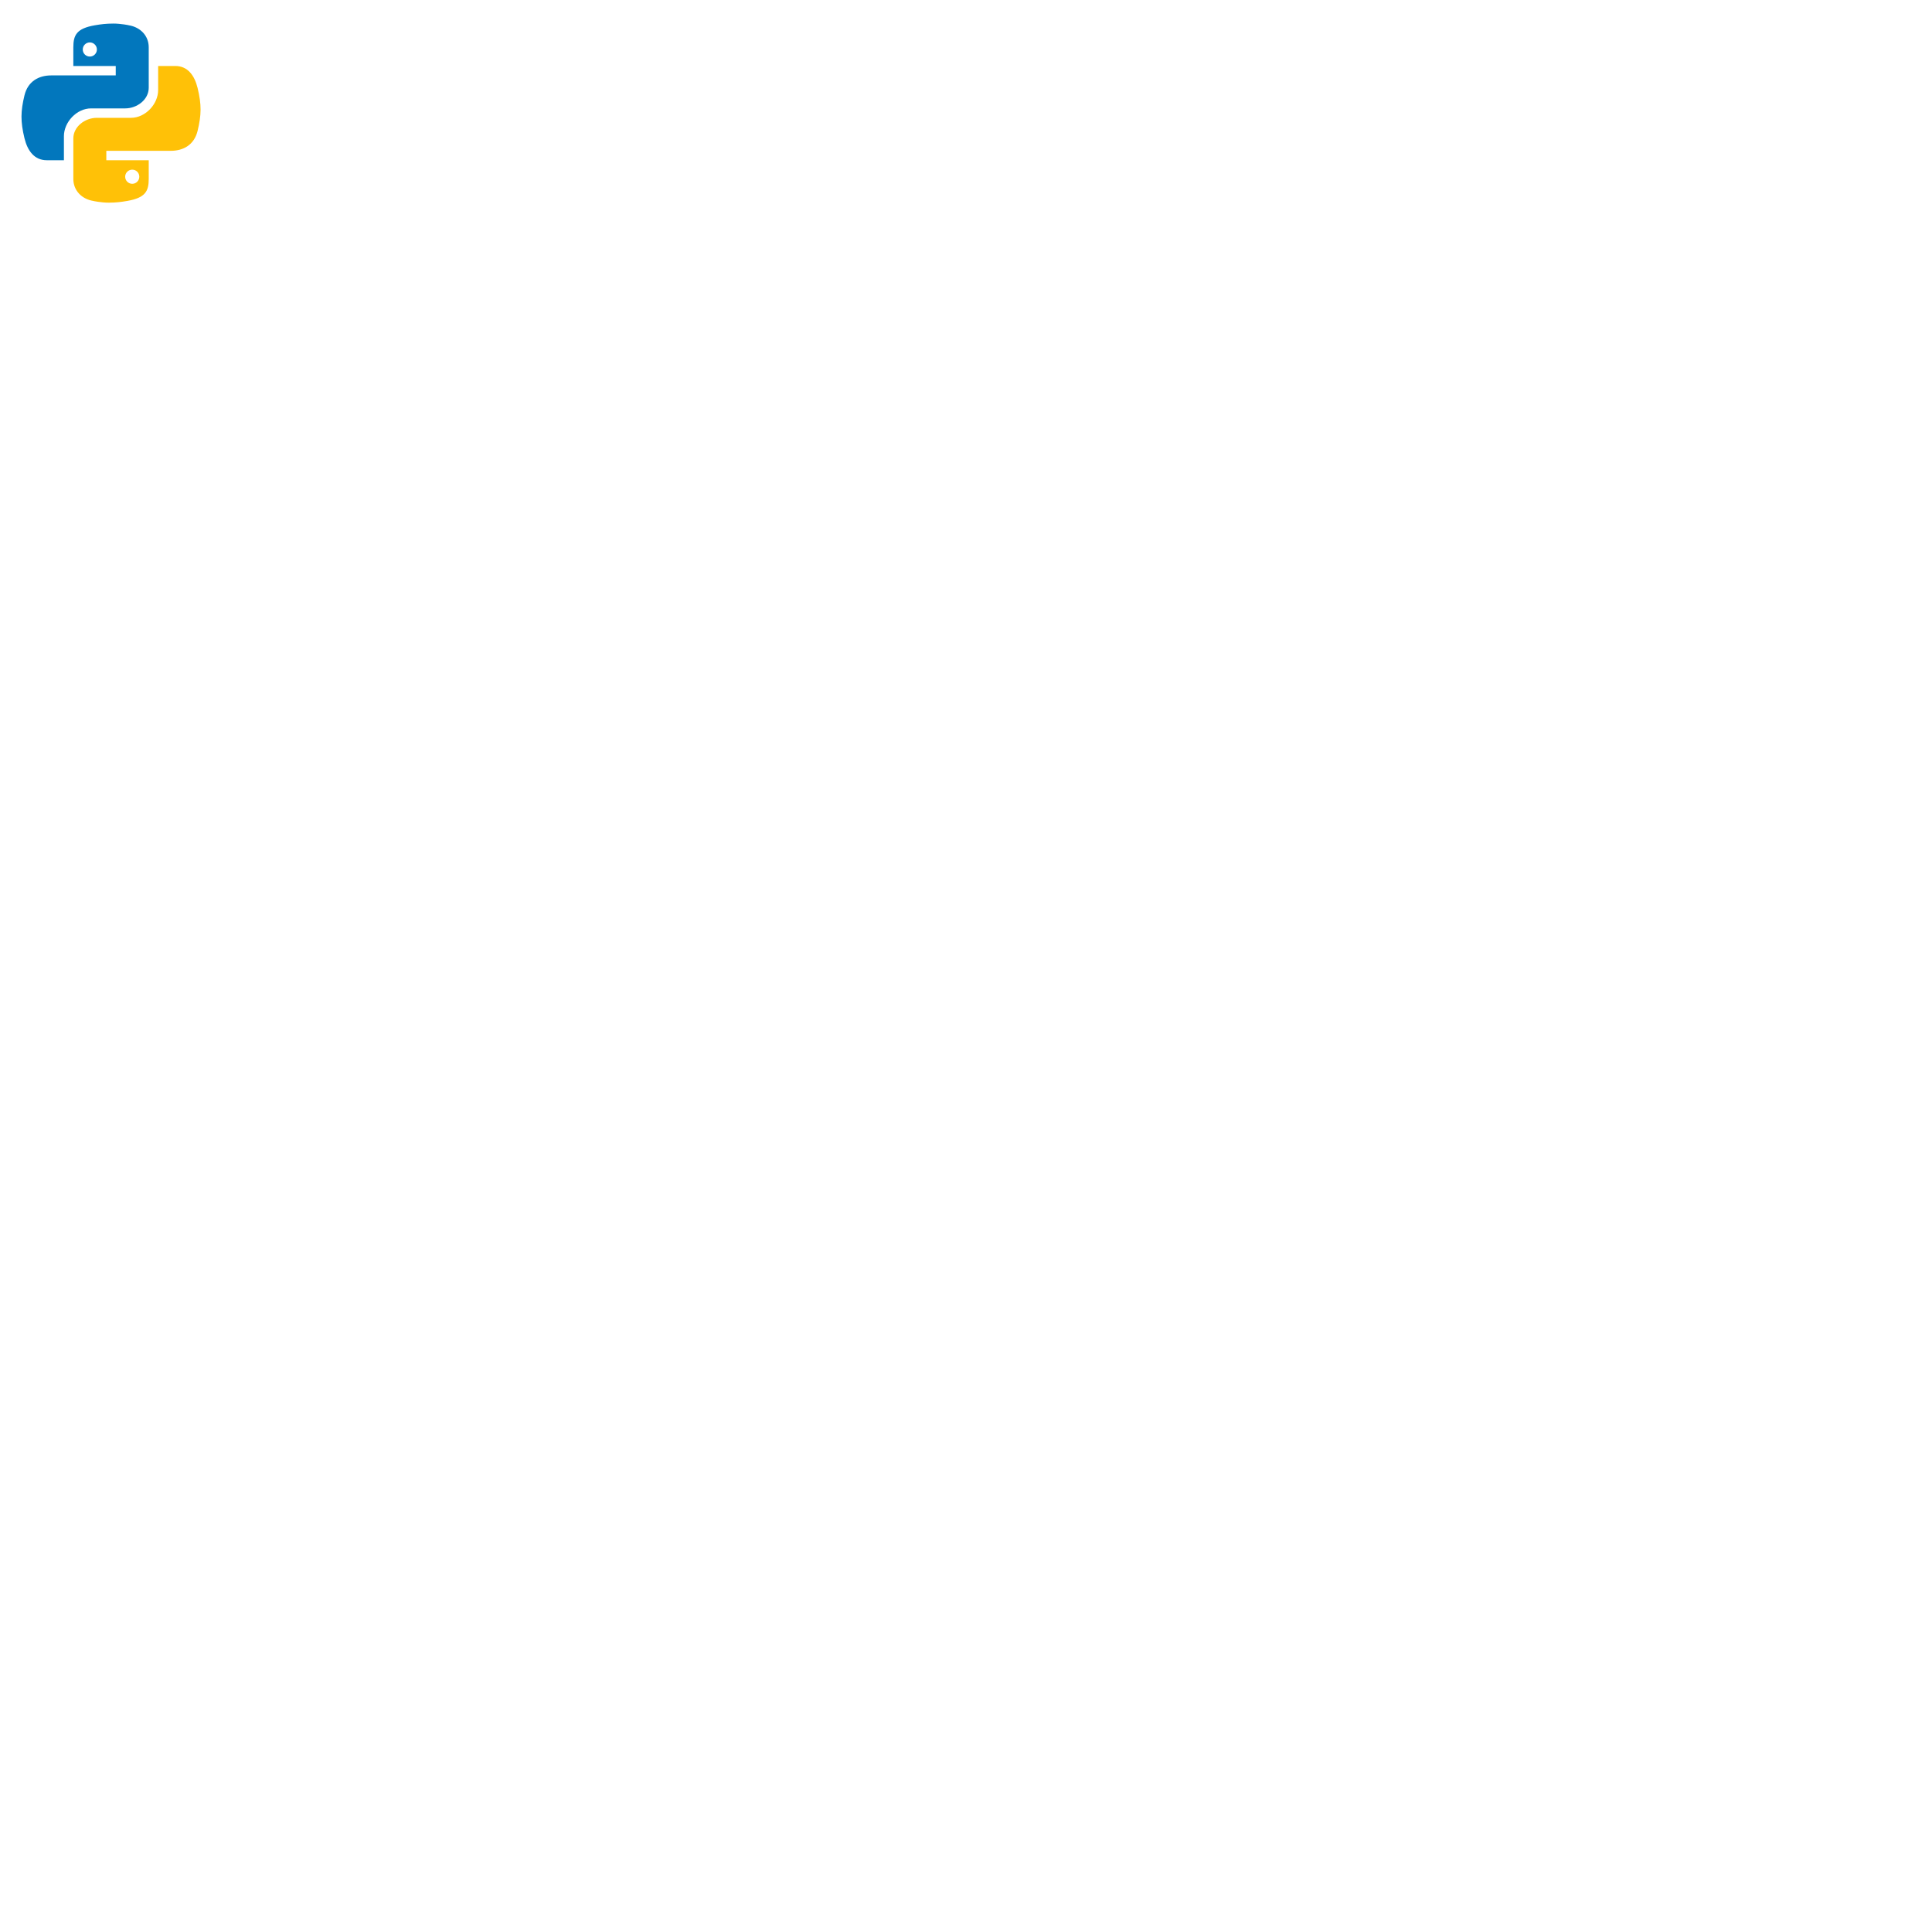
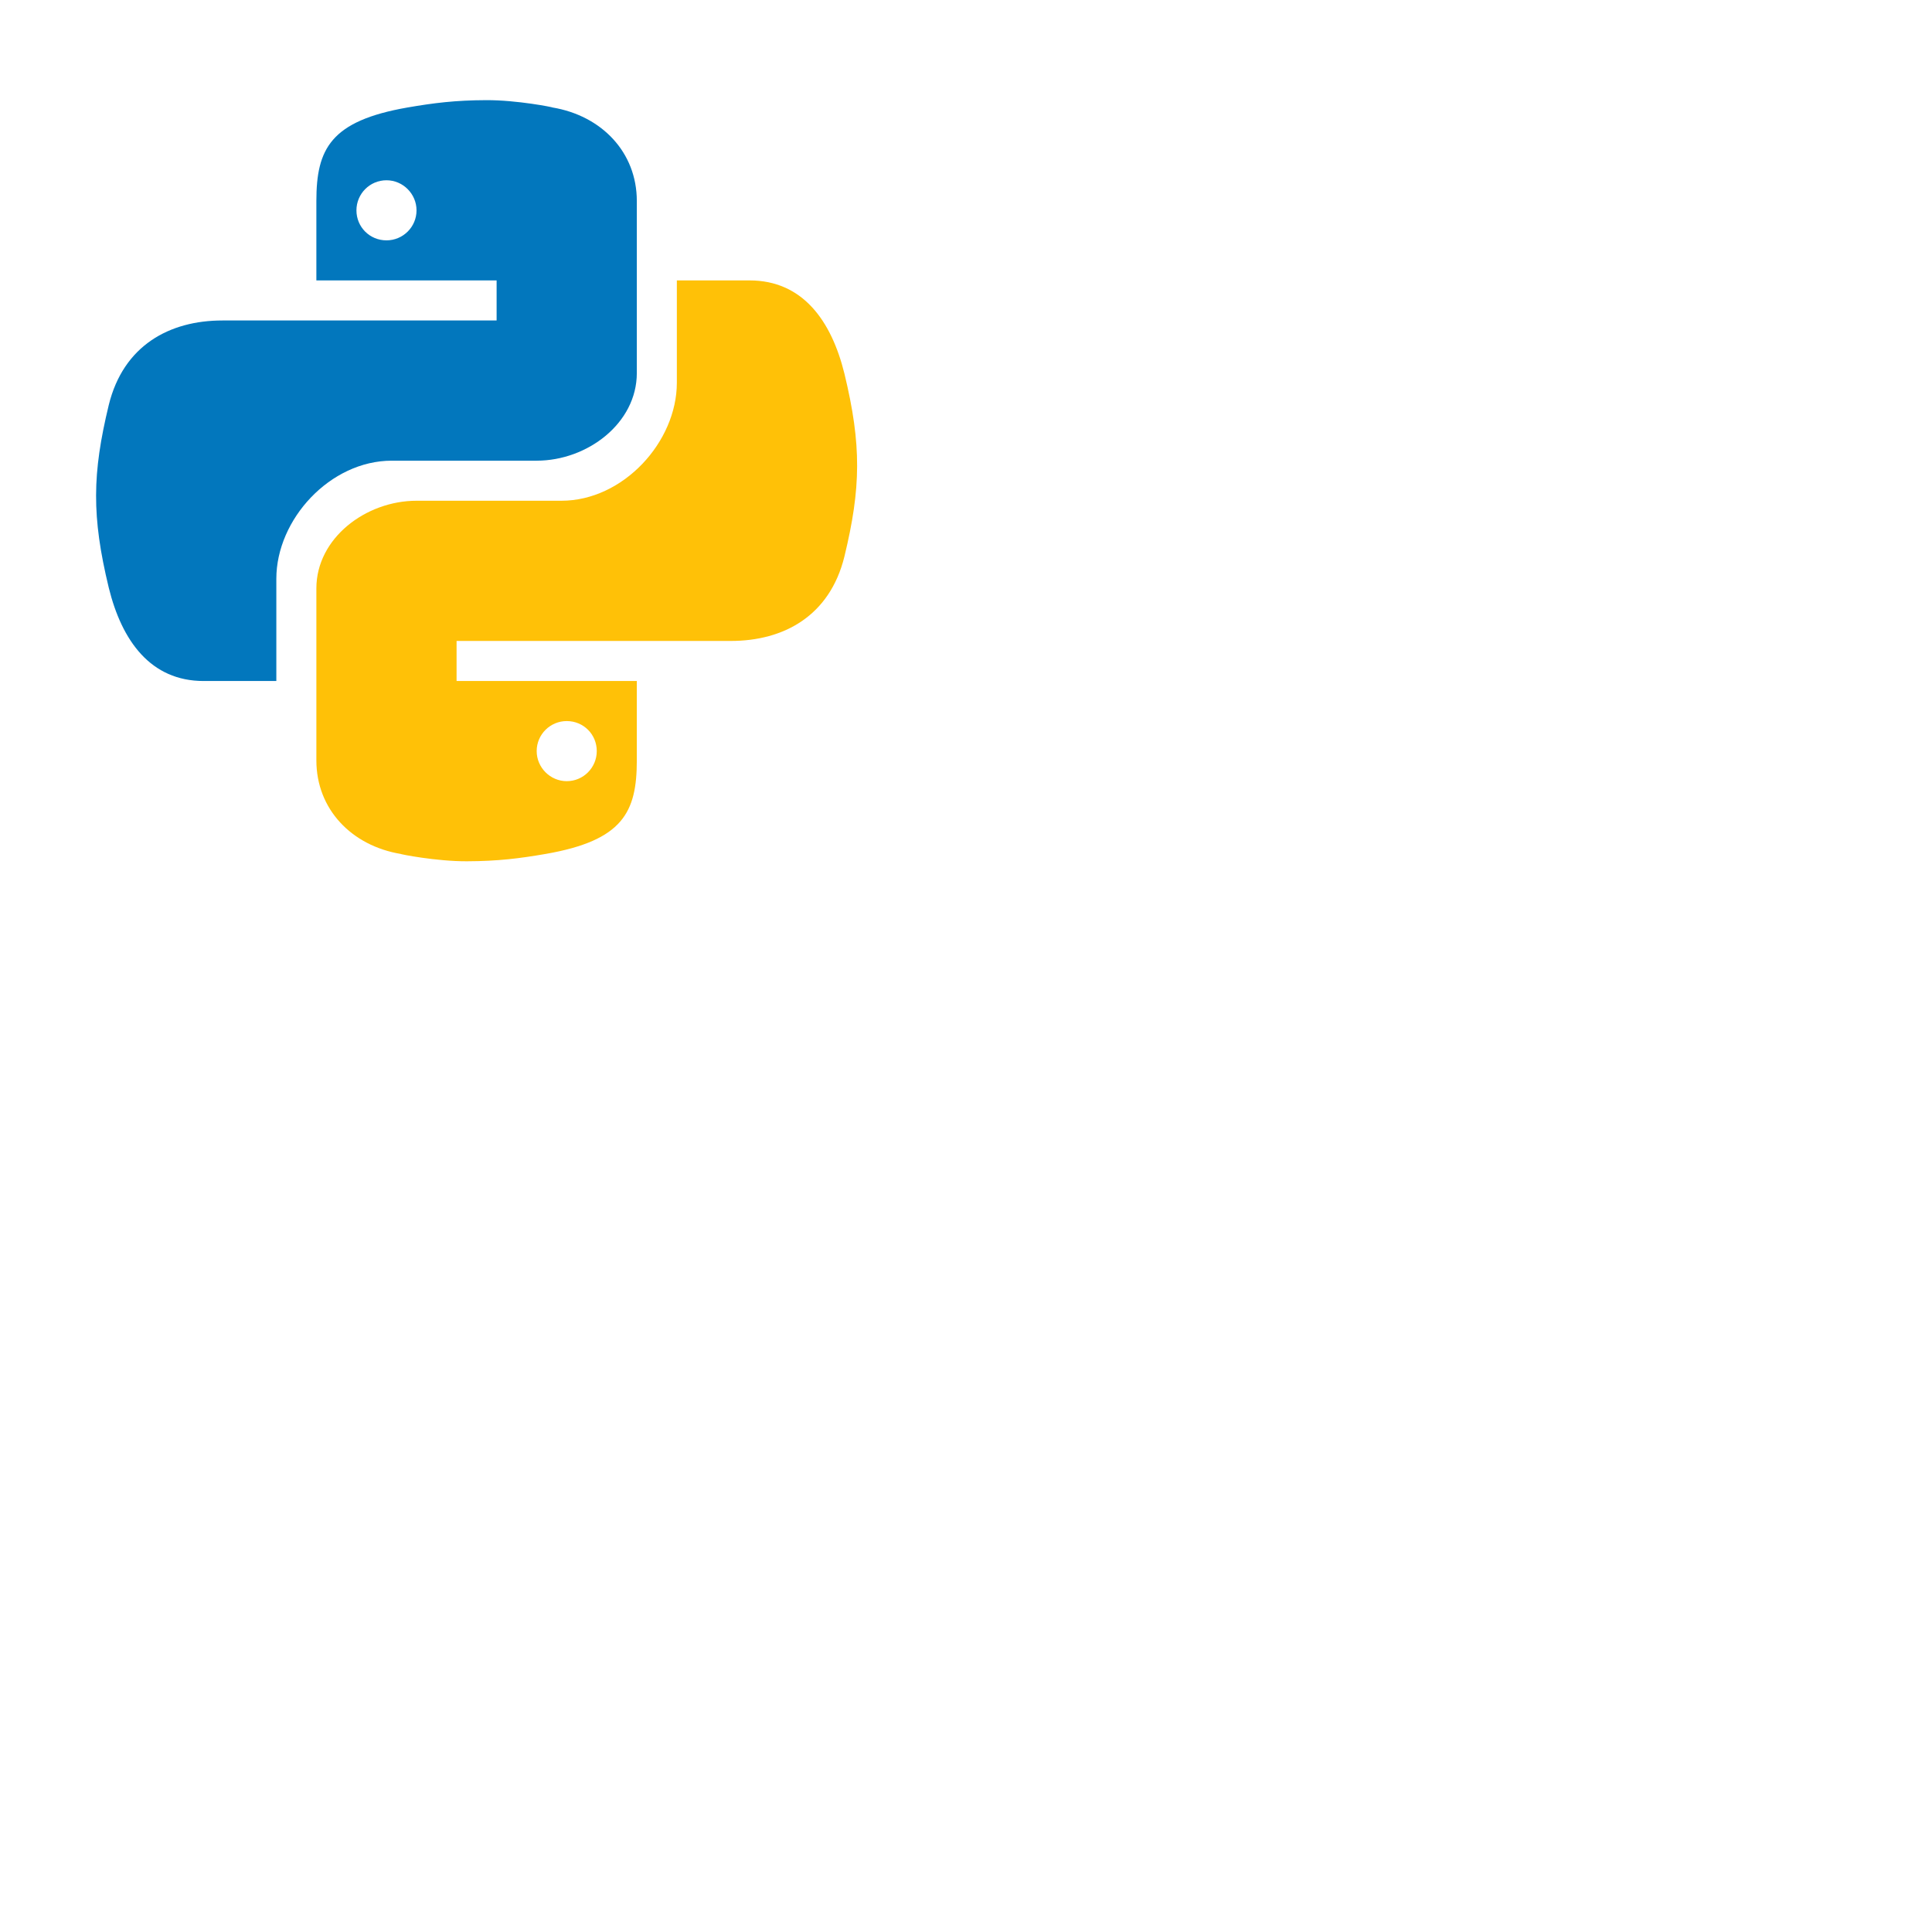
- <svg xmlns="http://www.w3.org/2000/svg" viewBox="0 0 410 408" width="410px" height="408px">
+ <svg xmlns="http://www.w3.org/2000/svg" viewBox="0 0 96 96" width="410px" height="408px">
  <path fill="#0277BD" d="M24.047,5c-1.555,0.005-2.633,0.142-3.936,0.367c-3.848,0.67-4.549,2.077-4.549,4.67V14h9v2H15.22h-4.35c-2.636,0-4.943,1.242-5.674,4.219c-0.826,3.417-0.863,5.557,0,9.125C5.851,32.005,7.294,34,9.931,34h3.632v-5.104c0-2.966,2.686-5.896,5.764-5.896h7.236c2.523,0,5-1.862,5-4.377v-8.586c0-2.439-1.759-4.263-4.218-4.672C27.406,5.359,25.589,4.994,24.047,5z M19.063,9c0.821,0,1.5,0.677,1.5,1.502c0,0.833-0.679,1.498-1.5,1.498c-0.837,0-1.5-0.664-1.5-1.498C17.563,9.68,18.226,9,19.063,9z" />
  <path fill="#FFC107" d="M23.078,43c1.555-0.005,2.633-0.142,3.936-0.367c3.848-0.67,4.549-2.077,4.549-4.67V34h-9v-2h9.343h4.35c2.636,0,4.943-1.242,5.674-4.219c0.826-3.417,0.863-5.557,0-9.125C41.274,15.995,39.831,14,37.194,14h-3.632v5.104c0,2.966-2.686,5.896-5.764,5.896h-7.236c-2.523,0-5,1.862-5,4.377v8.586c0,2.439,1.759,4.263,4.218,4.672C19.719,42.641,21.536,43.006,23.078,43z M28.063,39c-0.821,0-1.5-0.677-1.5-1.502c0-0.833,0.679-1.498,1.5-1.498c0.837,0,1.5,0.664,1.5,1.498C29.563,38.32,28.899,39,28.063,39z" />
</svg>
